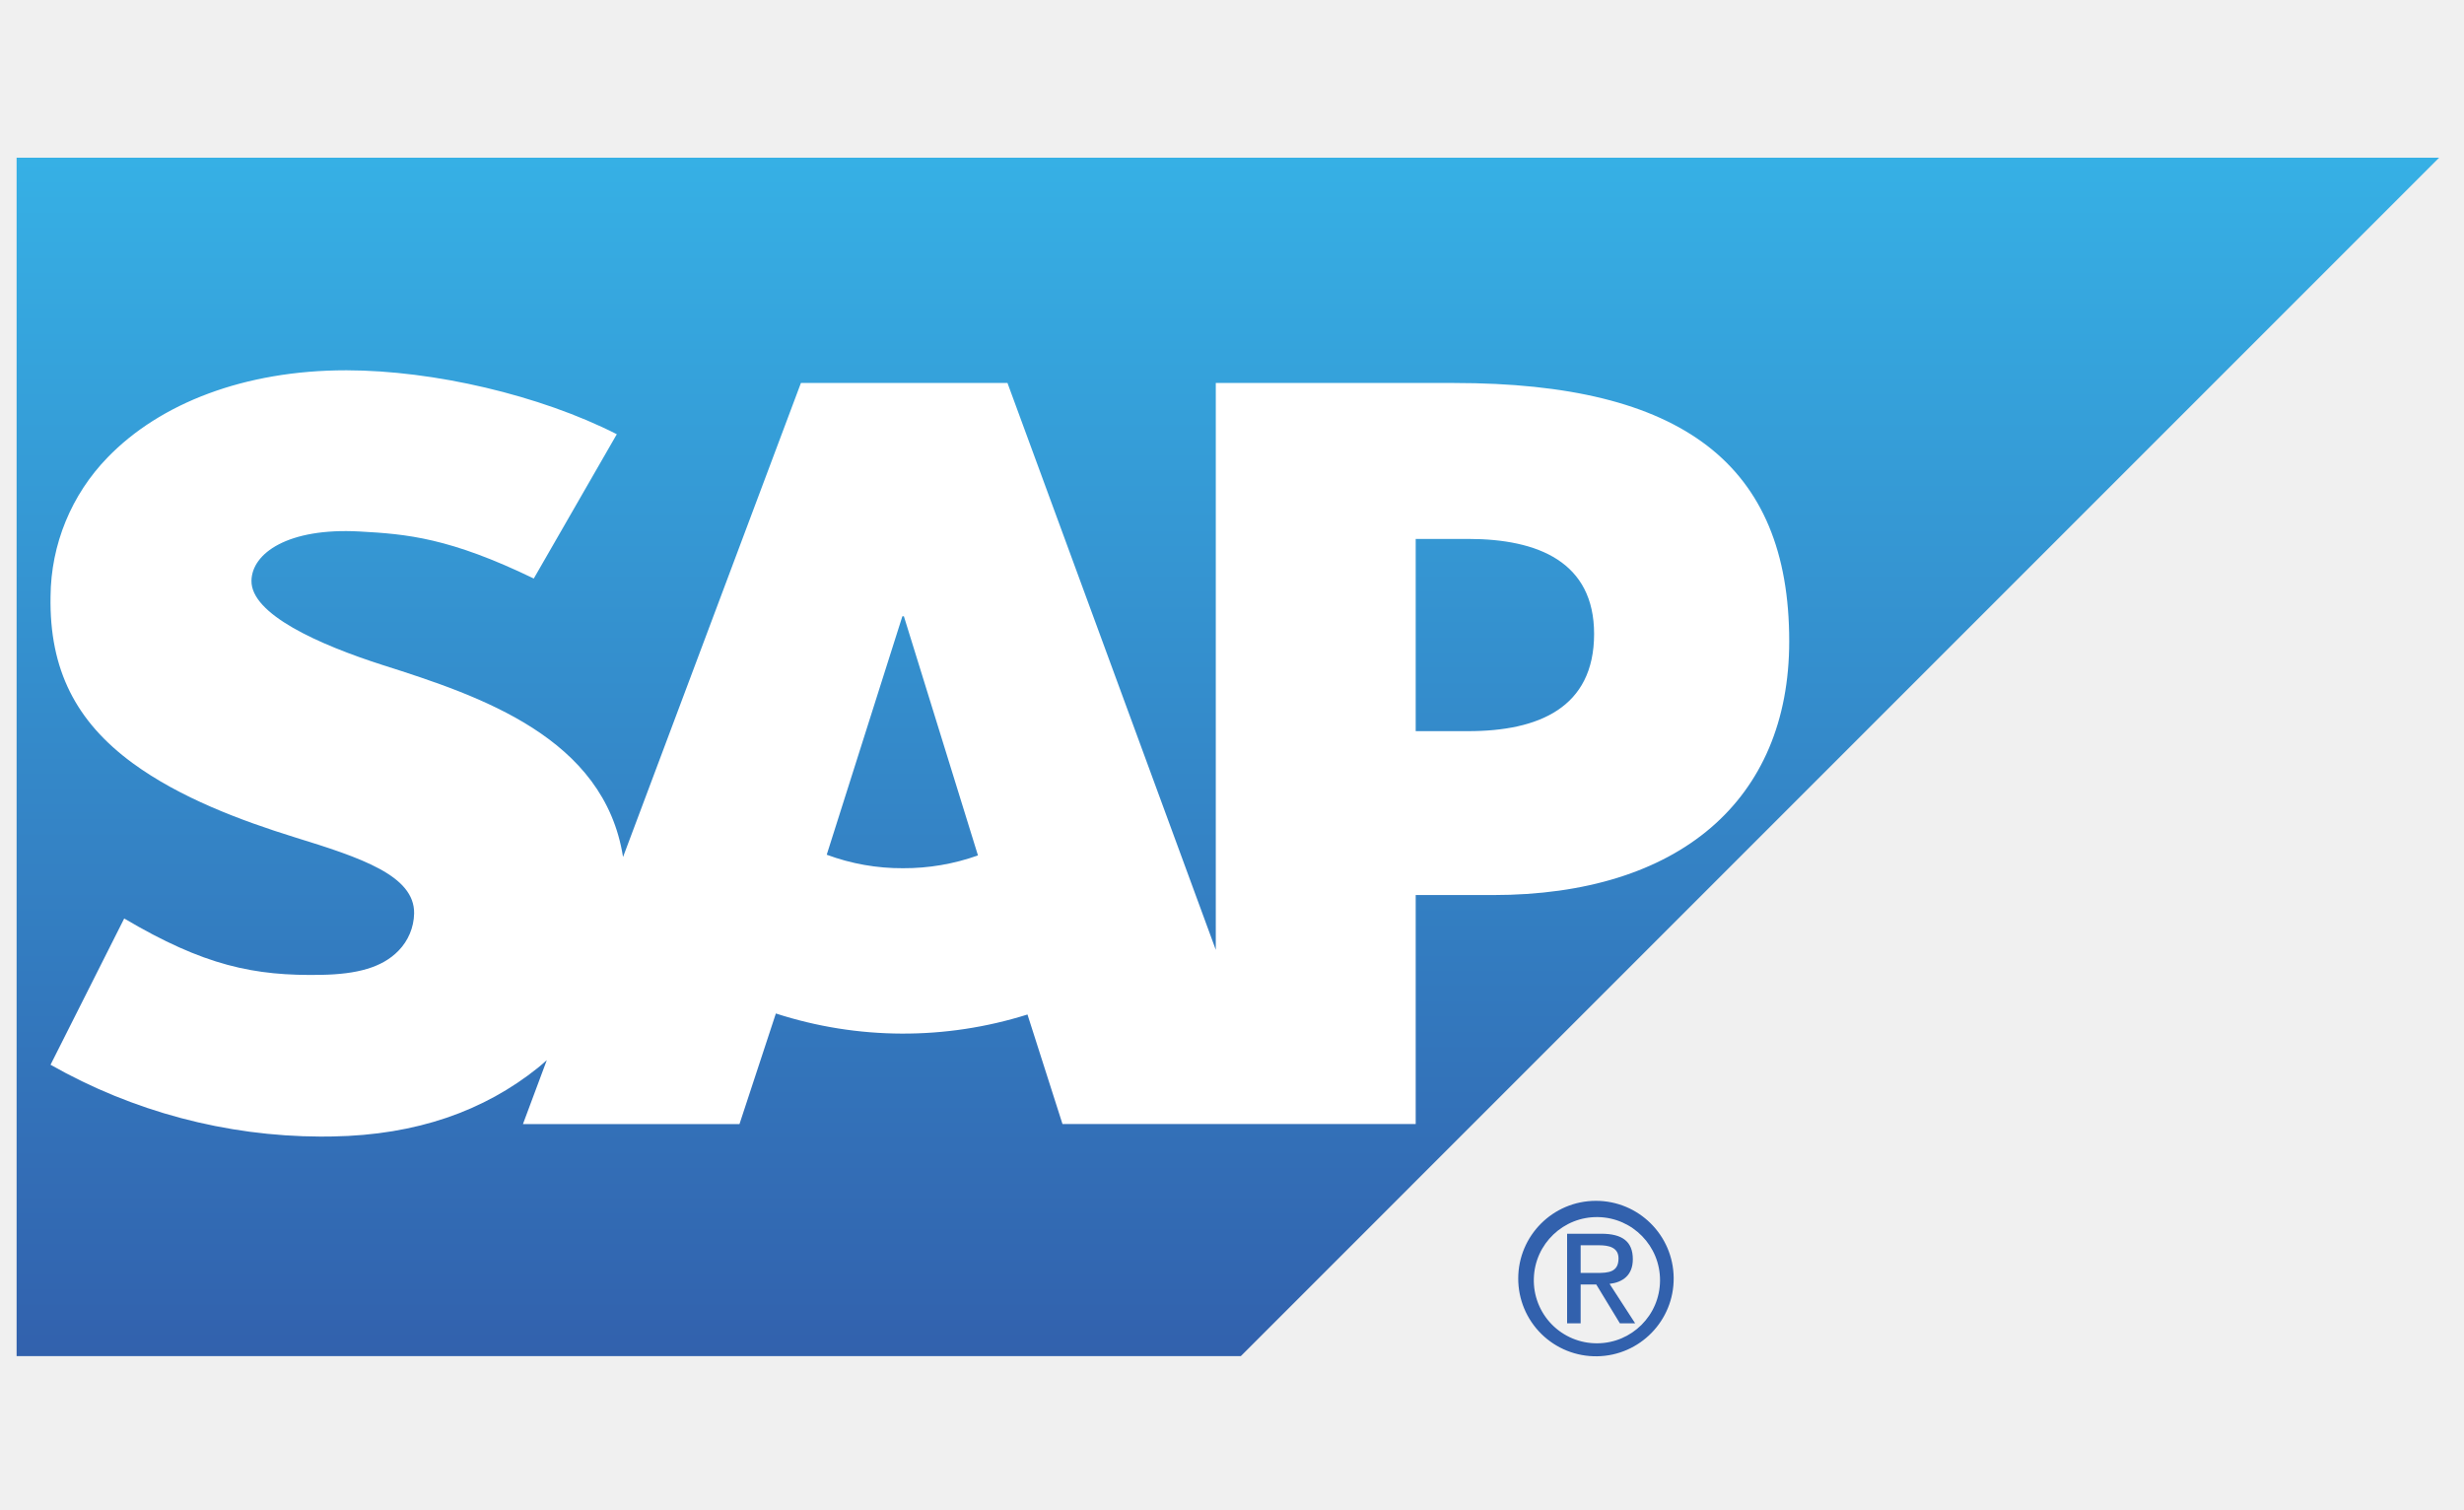
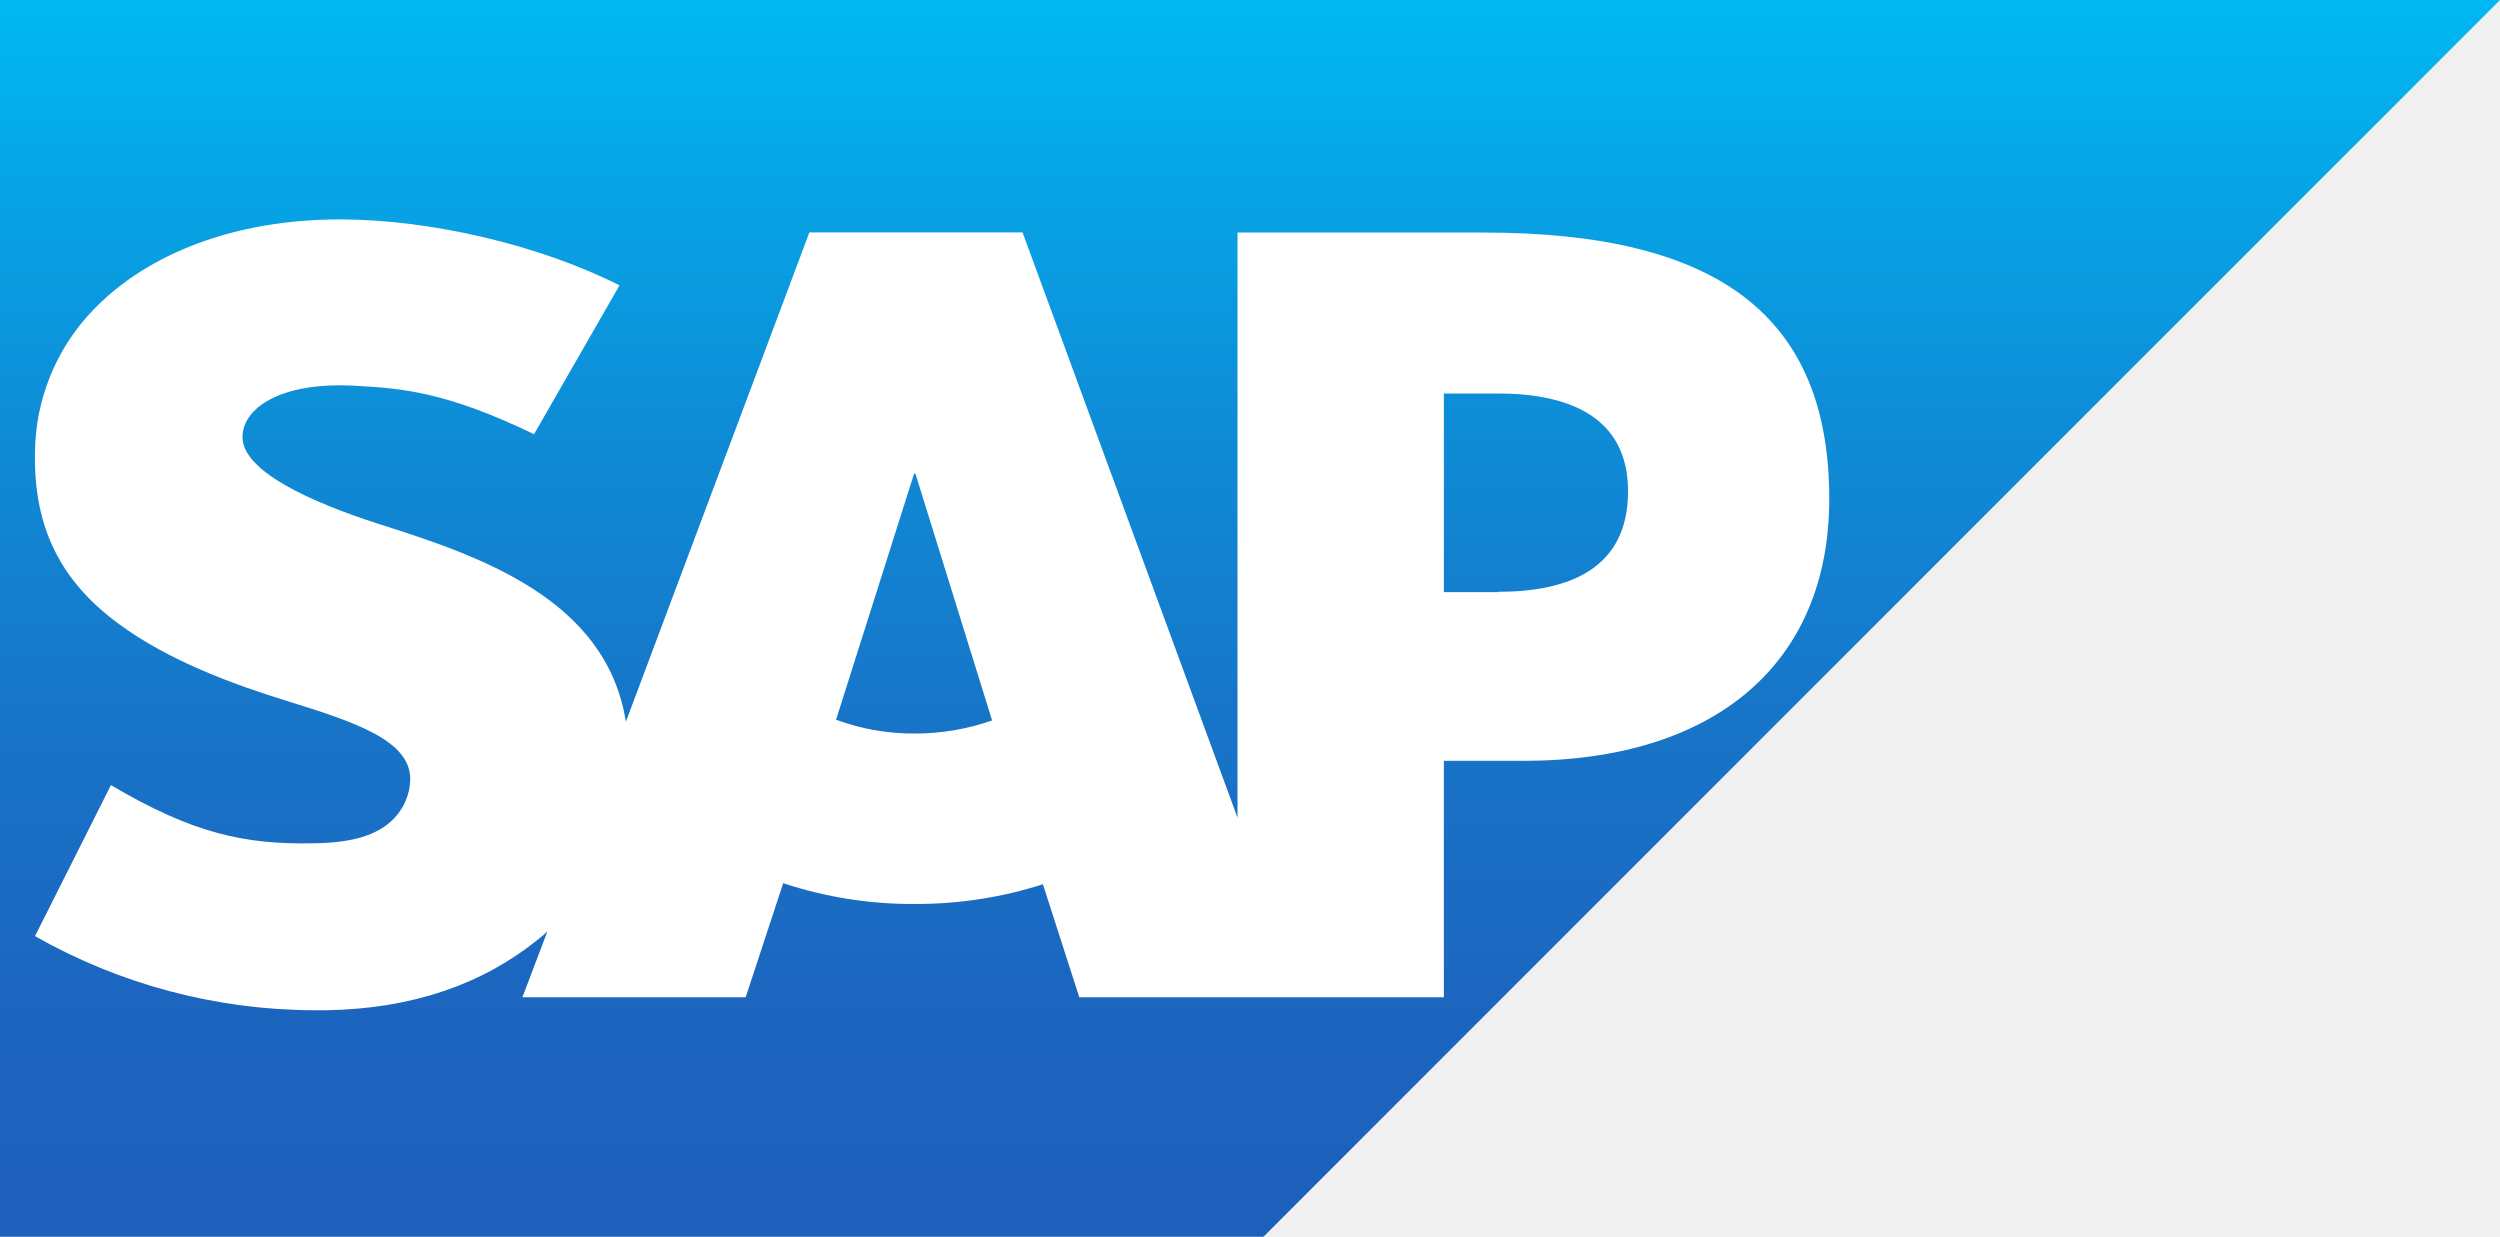
- <svg xmlns="http://www.w3.org/2000/svg" id="logo" viewBox="0 0 400 245">
+ <svg xmlns="http://www.w3.org/2000/svg" id="Layer_1" data-name="Layer 1" viewBox="0 0 412.38 204">
  <defs>
-     <style>.cls-1,.cls-2{fill-rule:evenodd}.cls-1{fill:url(#linear-gradient)}.cls-2{fill:#fff}.cls-3{fill:#3261ad}</style>
-     <linearGradient id="linear-gradient" x1="199.327" y1="220.412" x2="199.327" y2="25.877" gradientUnits="userSpaceOnUse">
-       <stop offset="0" stop-color="#3261ad" />
-       <stop offset="1" stop-color="#36b0e5" />
+     <style>.cls-1,.cls-2{fill-rule:evenodd;}.cls-1{fill:url(#linear-gradient);}.cls-2{fill:#fff;}</style>
+     <linearGradient id="linear-gradient" x1="206.19" x2="206.19" y2="204" gradientUnits="userSpaceOnUse">
+       <stop offset="0" stop-color="#00b8f1" />
+       <stop offset="0.02" stop-color="#01b6f0" />
+       <stop offset="0.31" stop-color="#0d90d9" />
+       <stop offset="0.58" stop-color="#1775c8" />
+       <stop offset="0.82" stop-color="#1c65bf" />
+       <stop offset="1" stop-color="#1e5fbb" />
    </linearGradient>
  </defs>
-   <path class="cls-1" d="M2.696 220.135h198.739L395.958 25.6H2.696v194.535" />
-   <path class="cls-2" d="M236.078 62.17l-38.709-.01v92.03l-33.82-92.03h-33.526l-28.88 76.958c-3.058-19.394-23.135-26.11-38.934-31.134-10.446-3.343-21.484-8.277-21.386-13.721.07-4.463 5.94-8.616 17.518-7.988 7.784.42 14.663 1.038 28.312 7.637l13.477-23.425C87.64 64.134 70.401 60.134 56.28 60.11h-.095c-16.472 0-30.208 5.352-38.712 14.14a32.693 32.693 0 0 0-9.267 22.576c-.212 11.885 4.143 20.303 13.304 27.035 7.713 5.656 17.599 9.336 26.31 12.048 10.742 3.317 19.515 6.21 19.407 12.38a8.897 8.897 0 0 1-2.53 6.036c-2.687 2.771-6.794 3.813-12.478 3.922-10.979.22-19.108-1.497-32.055-9.148L8.205 172.843a89.418 89.418 0 0 0 43.816 11.658l2.012-.017c13.591-.24 24.55-4.13 33.325-11.176.48-.385.948-.809 1.41-1.218l-3.873 10.38h35.152l5.905-17.95a67.121 67.121 0 0 0 40.847.165l5.684 17.784h57.338v-37.174h12.506c30.231 0 48.13-15.39 48.13-41.198 0-28.74-17.38-41.926-54.38-41.926zm-89.462 78.77a35.108 35.108 0 0 1-12.407-2.192l12.278-38.701h.25l12.023 38.814a35.76 35.76 0 0 1-12.144 2.078zm91.74-22.25h-8.535V87.485h8.534c11.375 0 20.427 3.774 20.427 15.422 0 12.006-9.052 15.781-20.427 15.781" />
-   <path class="cls-3" d="M249 207.52a10.245 10.245 0 1 1 10.276 10.54A10.219 10.219 0 0 1 249 207.52zm10.276 12.647a12.618 12.618 0 1 0-12.811-12.647 12.608 12.608 0 0 0 12.811 12.647zm-2.677-11.653h2.536l3.83 6.299h2.48l-4.15-6.402c2.133-.252 3.775-1.394 3.775-4 0-2.866-1.696-4.138-5.127-4.138H254.4v14.54h2.198zm0-1.875v-4.493h3.015c1.507 0 3.133.322 3.133 2.132 0 2.245-1.657 2.36-3.502 2.36z" />
+   <polyline class="cls-1" points="0 204 208.41 204 412.38 0 0 0 0 204" />
+   <path class="cls-2" d="M244.73,38.36l-40.6,0v96.52L168.67,38.33H133.51l-30.27,80.72C100,98.7,79,91.67,62.4,86.4,51.46,82.89,39.85,77.72,40,72c.09-4.68,6.23-9,18.38-8.38,8.17.43,15.37,1.09,29.71,8l14.1-24.55C89.06,40.42,71,36.21,56.17,36.19h-.09c-17.28,0-31.68,5.6-40.6,14.83A34.23,34.23,0,0,0,5.77,74.7C5.54,87.15,10.11,96,19.71,103c8.1,5.94,18.46,9.79,27.6,12.62,11.27,3.49,20.47,6.53,20.36,13A9.57,9.57,0,0,1,65,135c-2.81,2.9-7.13,4-13.09,4.1-11.49.24-20-1.56-33.61-9.59L5.77,154.42a93.77,93.77,0,0,0,46,12.22l2.11,0c14.24-.25,25.74-4.31,34.92-11.71.53-.41,1-.84,1.49-1.28L86.17,164.5H123l6.19-18.82a67.46,67.46,0,0,0,21.68,3.43,68.33,68.33,0,0,0,21.16-3.25l6,18.64h60.14v-39h13.11c31.71,0,50.46-16.15,50.46-43.2C301.74,52.19,283.52,38.36,244.73,38.36ZM150.91,121a36.93,36.93,0,0,1-13-2.28l12.87-40.59H151l12.65,40.71A38.5,38.5,0,0,1,150.91,121Zm96.2-23.33h-8.94V64.91h8.94c11.93,0,21.44,4,21.44,16.14,0,12.6-9.51,16.57-21.44,16.57" />
</svg>
